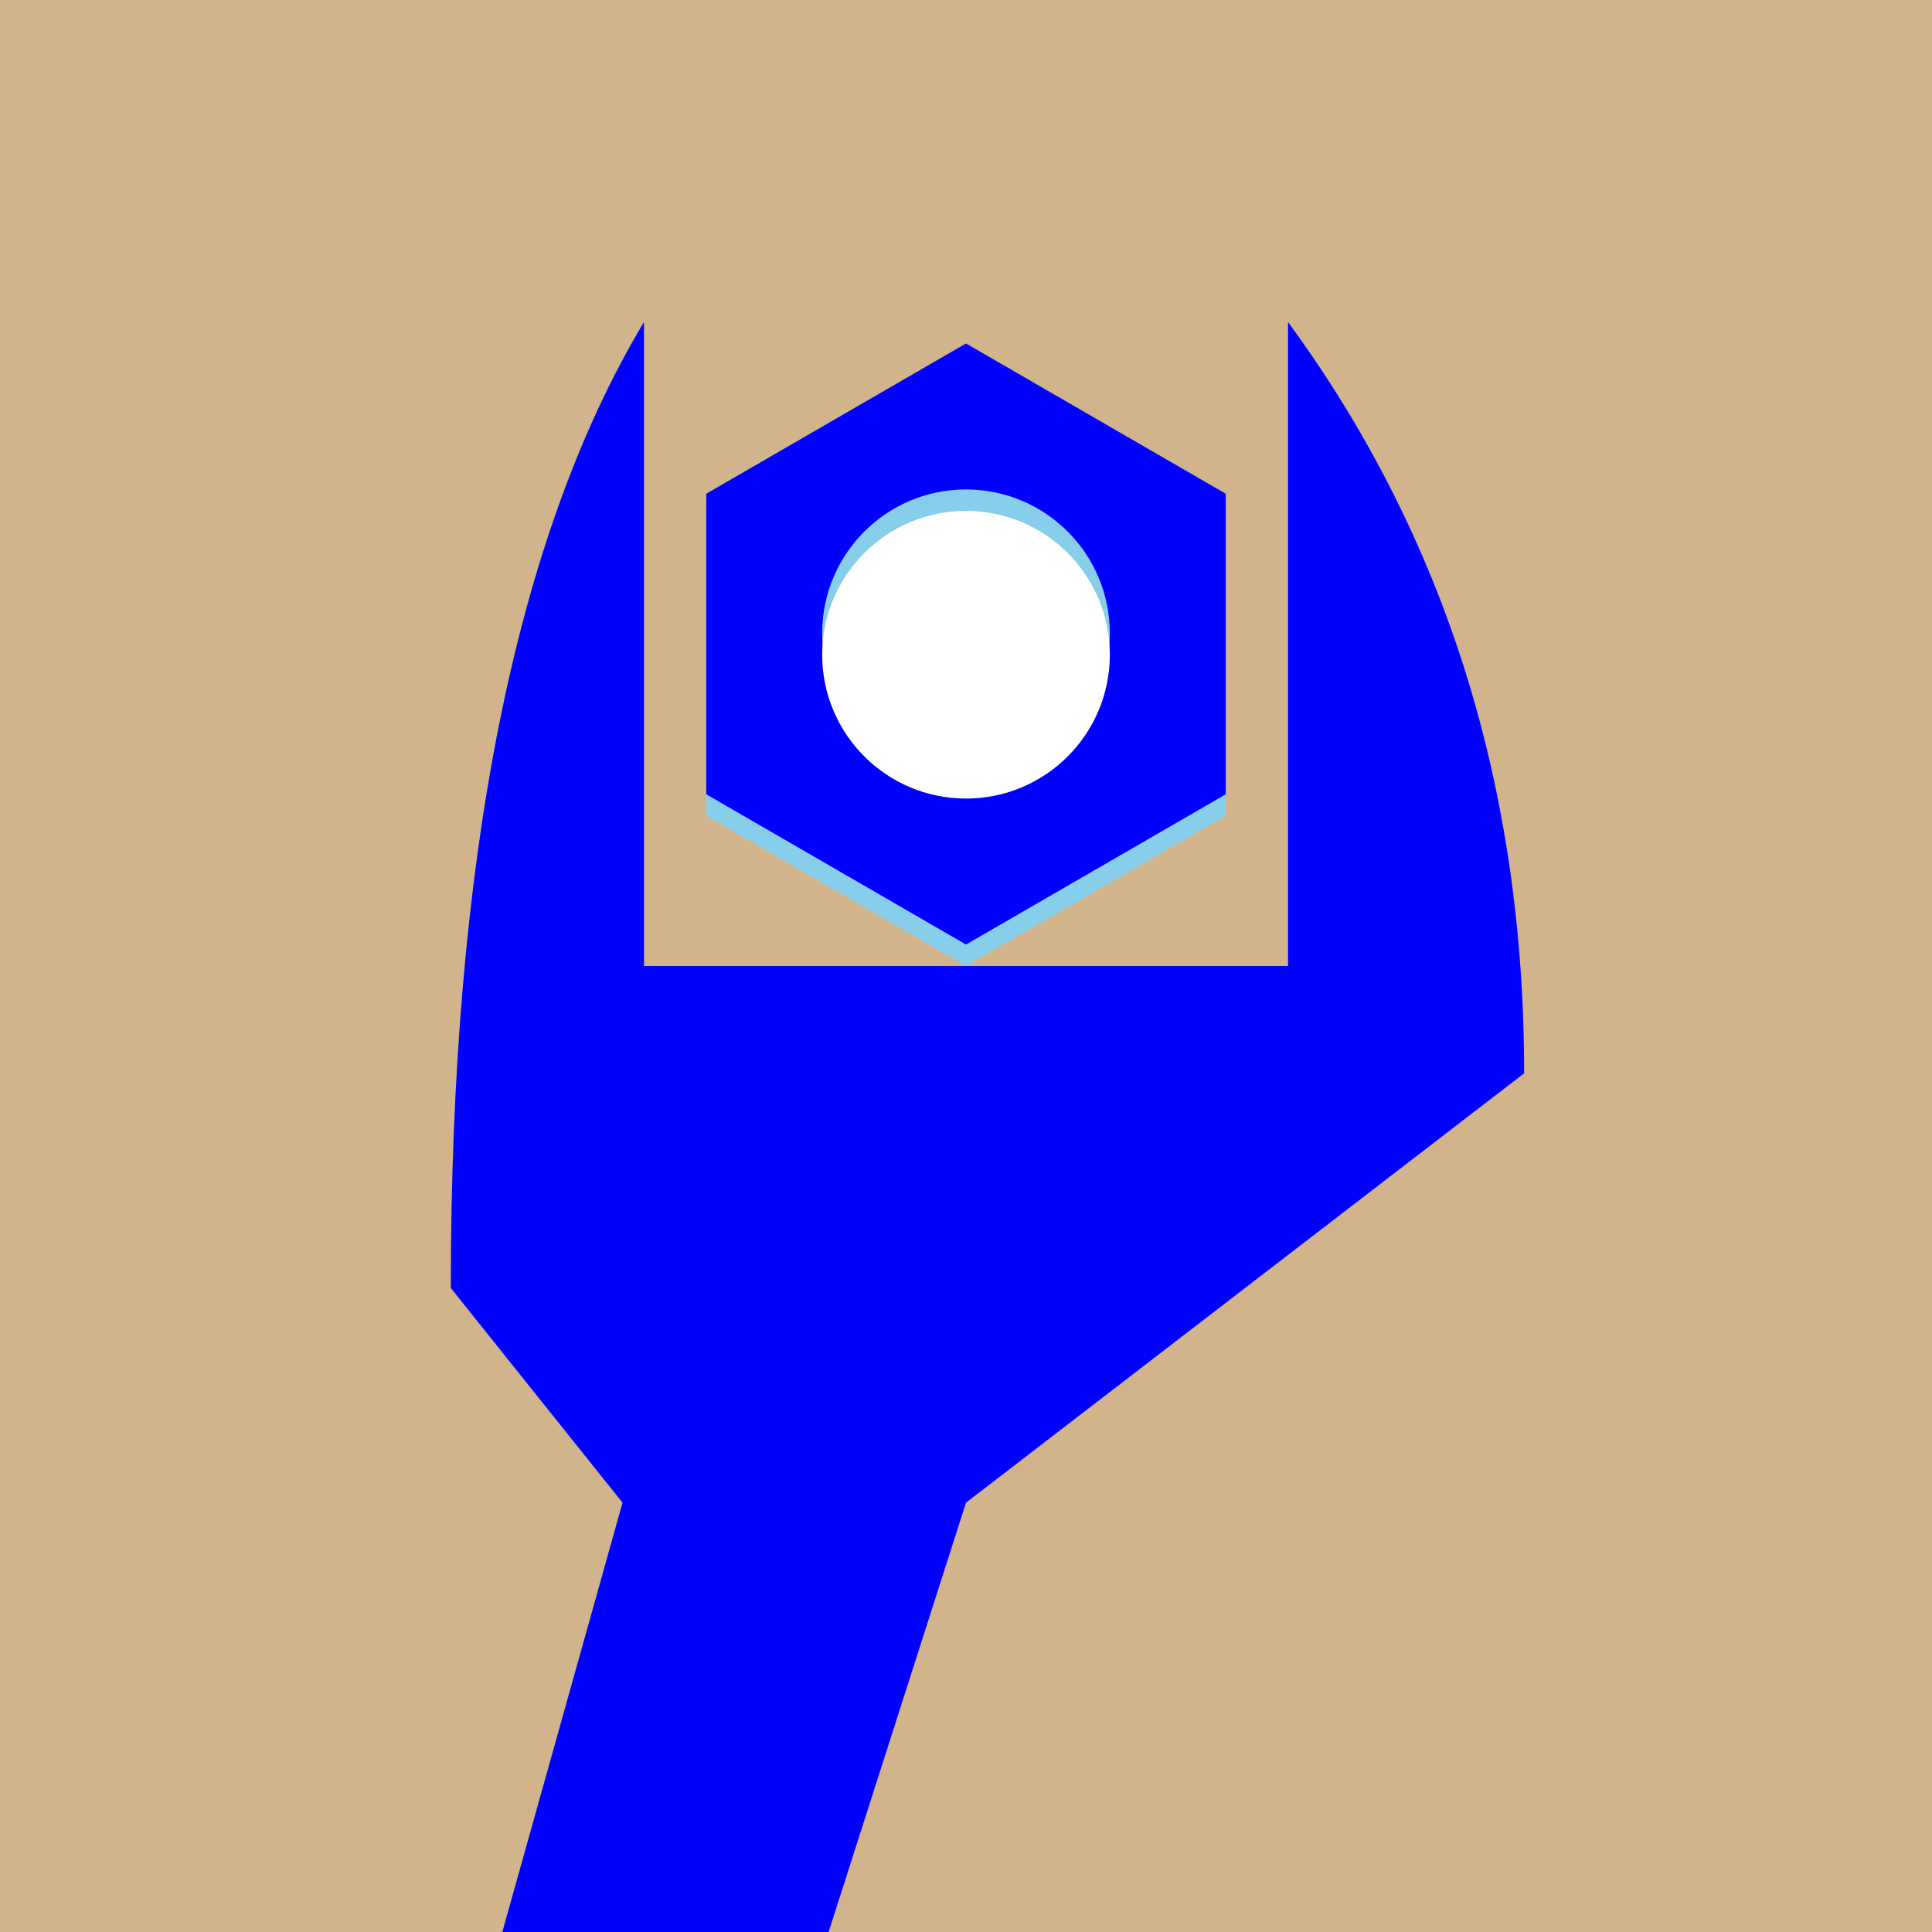
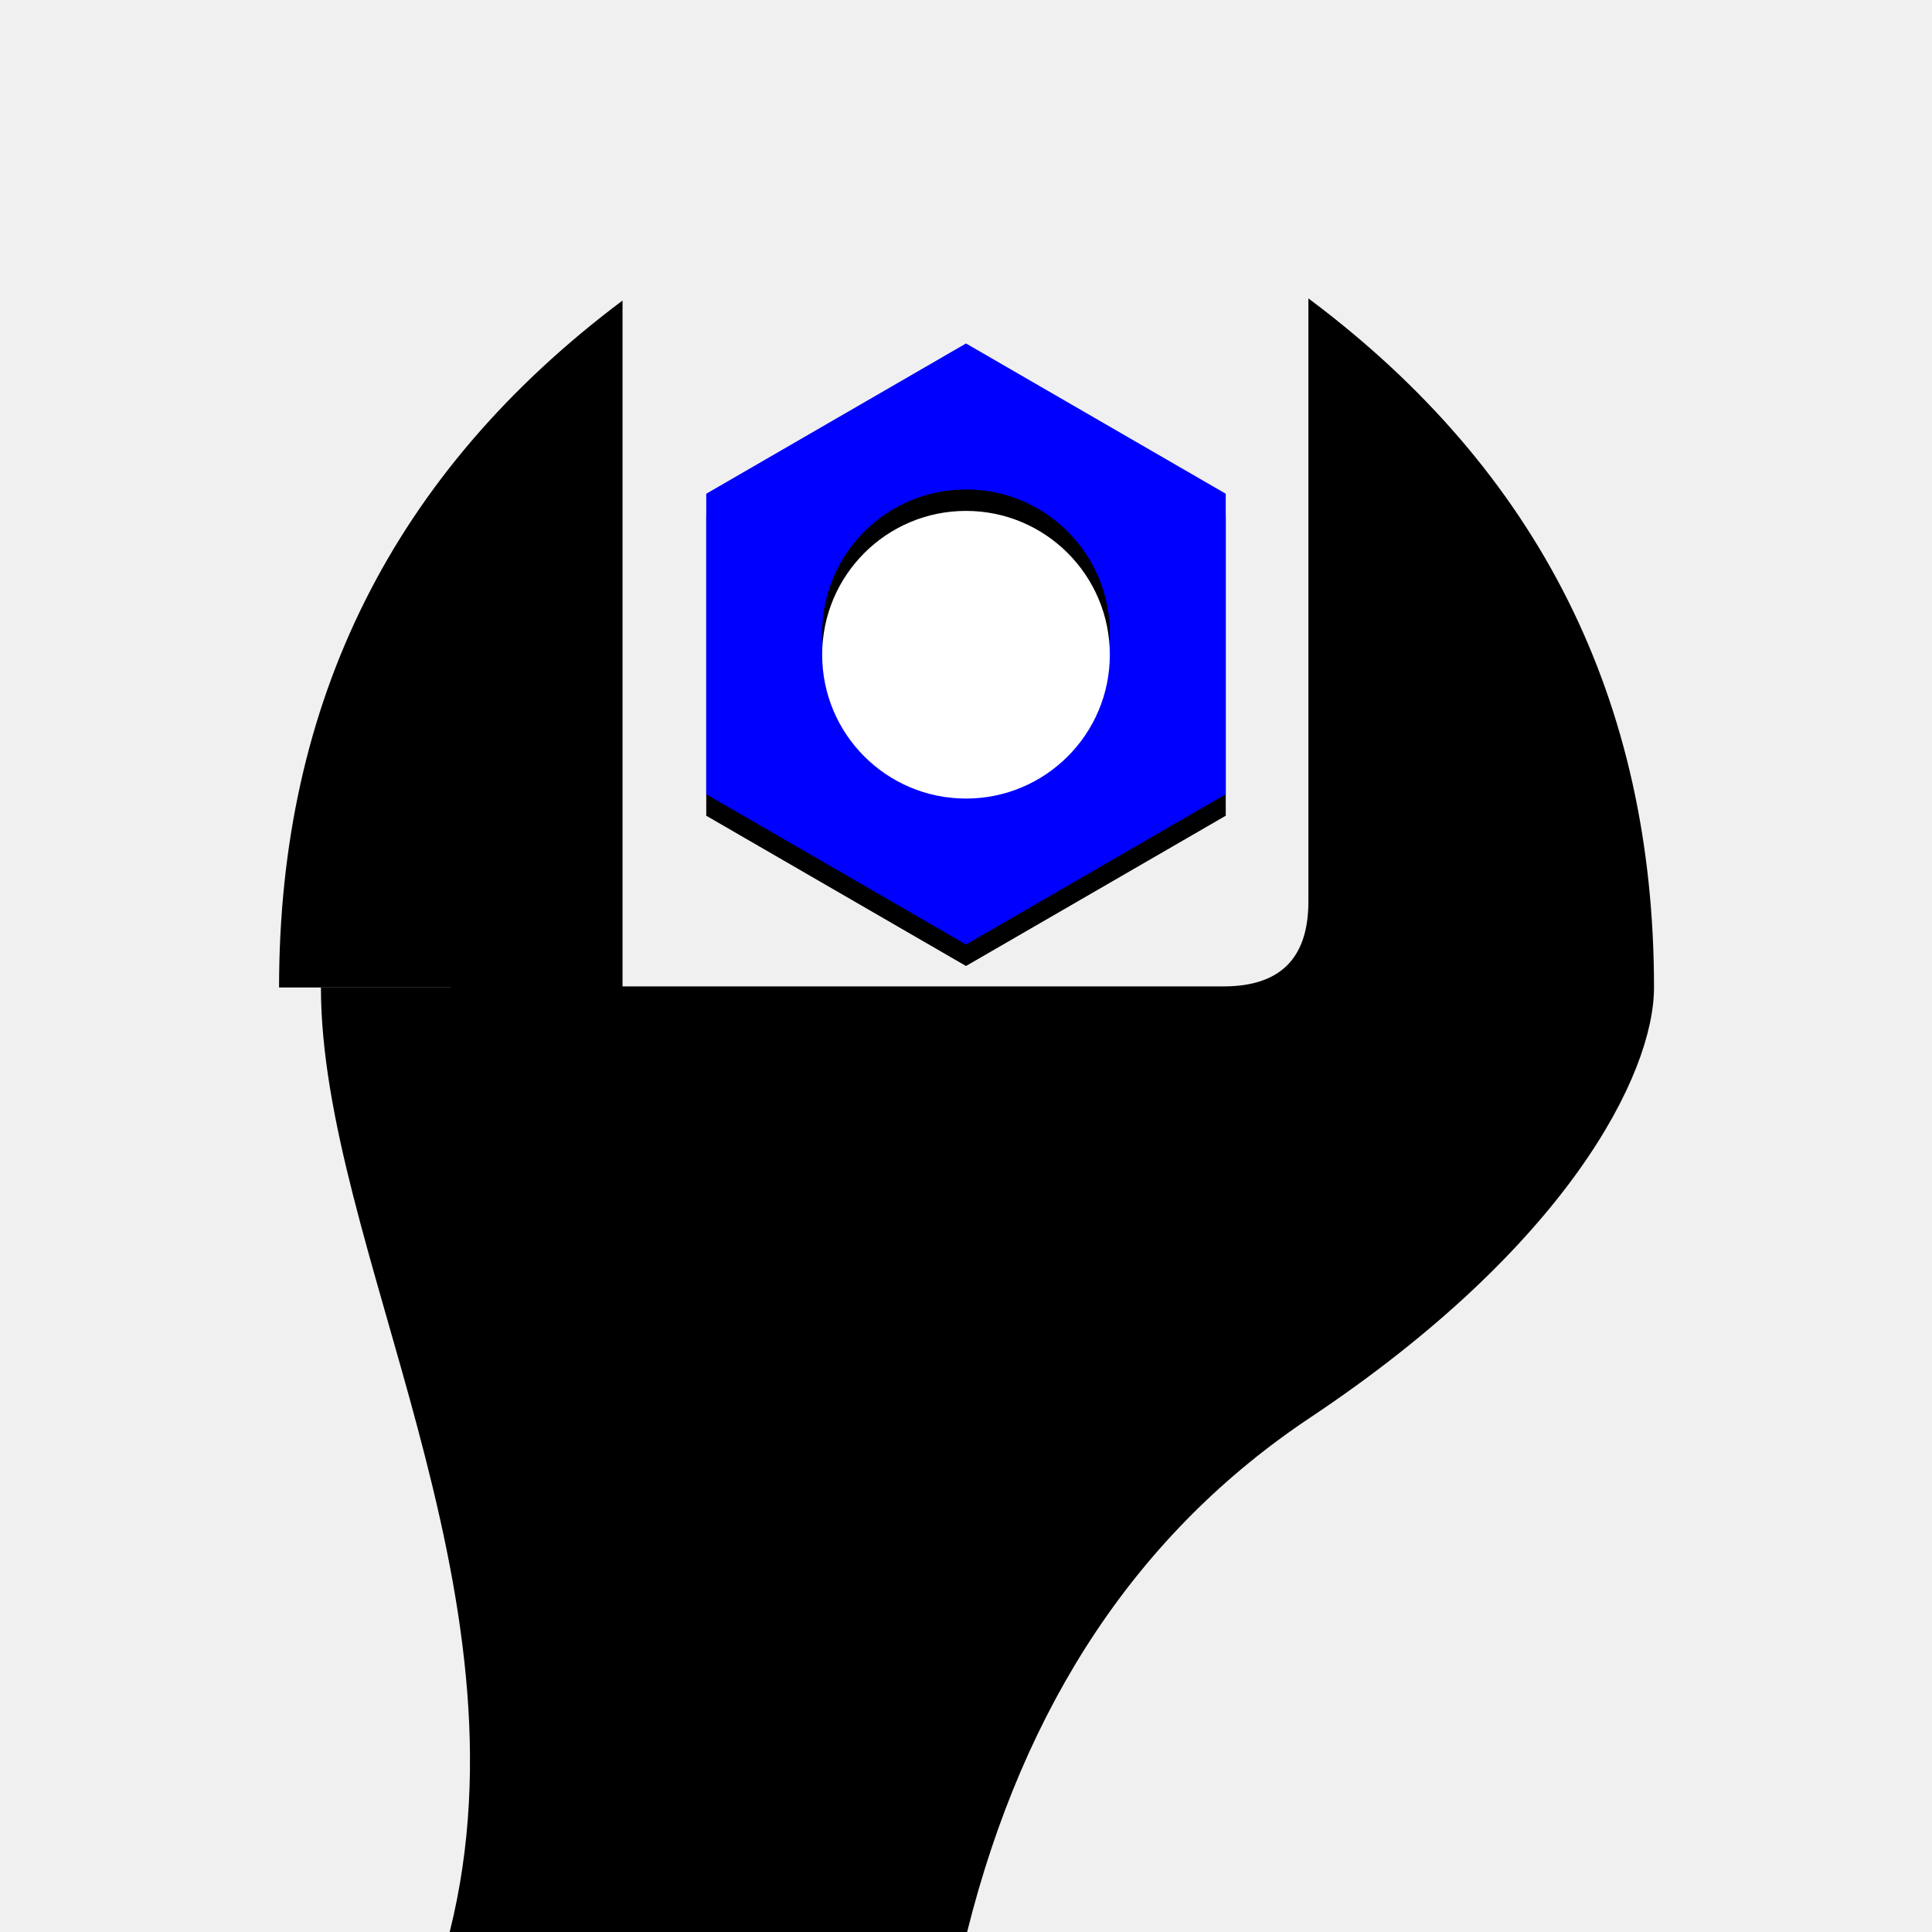
<svg xmlns="http://www.w3.org/2000/svg" width="180" height="180" viewBox="0 0 900 900">
-   <rect width="100%" height="100%" fill="tan" />
  <g transform="translate(450 300)">
    <g transform="translate(0 10)">
-       <path d="M -121 70 L 0 140 L 121 70 L 121 -70 L 0 -140 L -121 -70 z" fill="skyblue" />
+       <path d="M -121 70 L 0 140 L 121 70 L 121 -70 L 0 -140 L -121 -70 z" fill="black" />
    </g>
    <path d="M -121 70 L 0 140 L 121 70 L 121 -70 L 0 -140 L -121 -70 z" fill="blue" />
-     <circle cx="0" cy="-5" r="67" fill="skyblue" />
+     <circle cx="0" cy="-5" r="67" fill="black" />
    <circle cx="0" cy="5" r="67" fill="white" />
-     <path d="M -150 150 L 150 150 L 150 -150 Q 260 0 260 200 L 0 400 L -160 900 L -300 900  L -160 400 L -240 300 Q -240 0 -150 -150 z" fill="blue" />
+     <path d="M -240 160 L 120 160 Q 160 160 160 120 L 160 -160  Q 320 -40 320 160  C 320 200 280 280   160 360  Q 40 440   0 600             L -240 600 C -200 440 -300 280 -300 160" fill="black" stroke="black" />
+     <path d="M -160 -160  Q -320 -40 -320 160 L -160 160 z" fill="black" />
  </g>
</svg>
